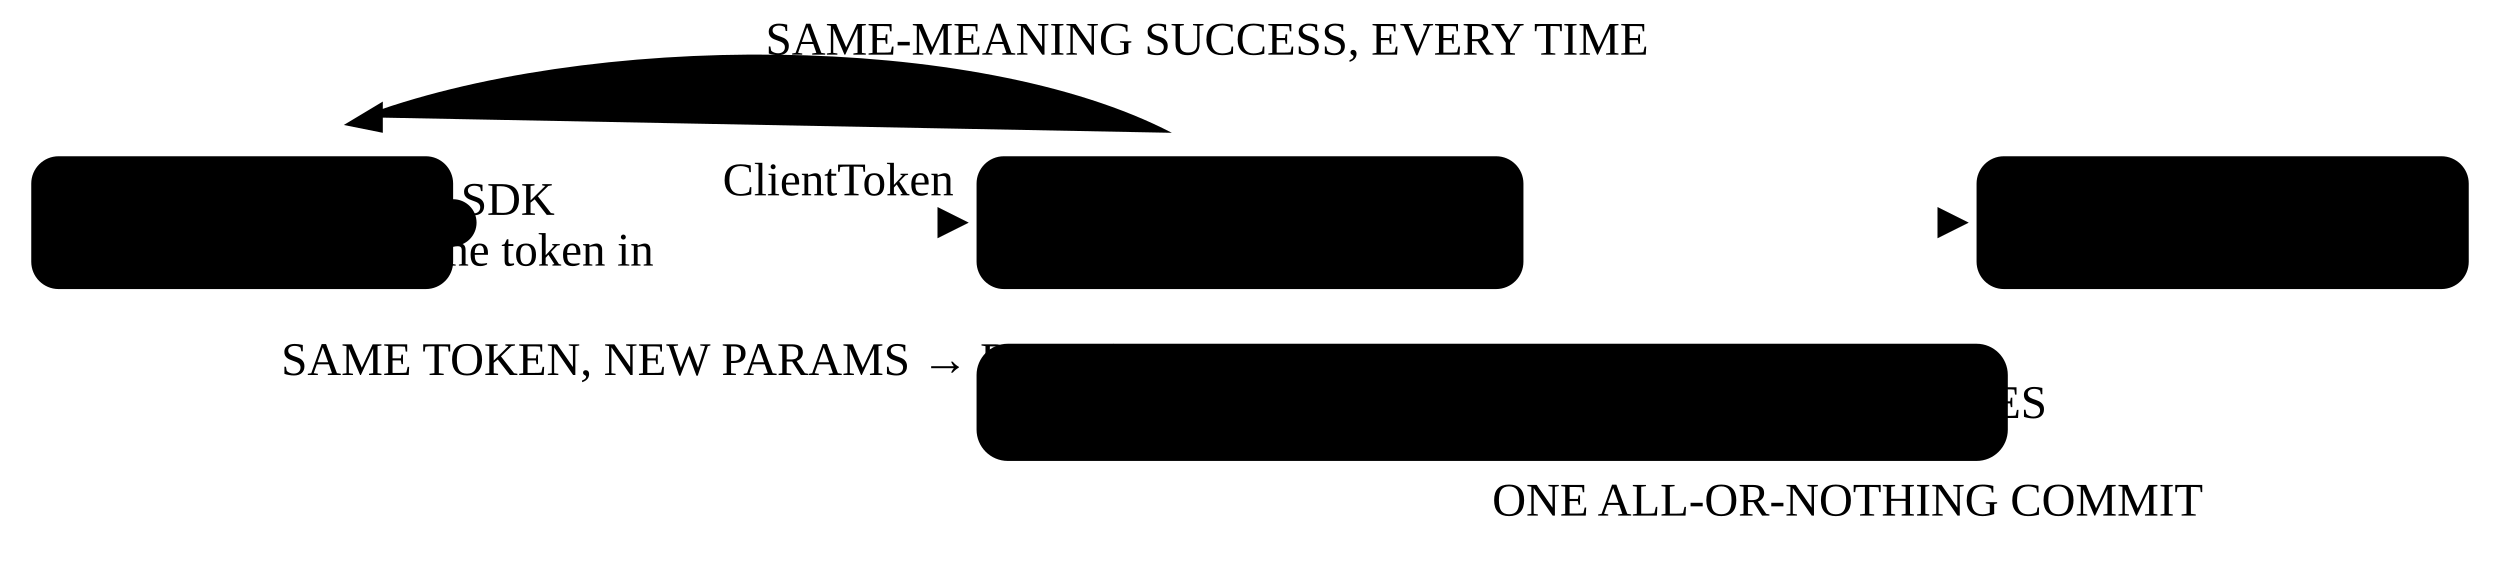
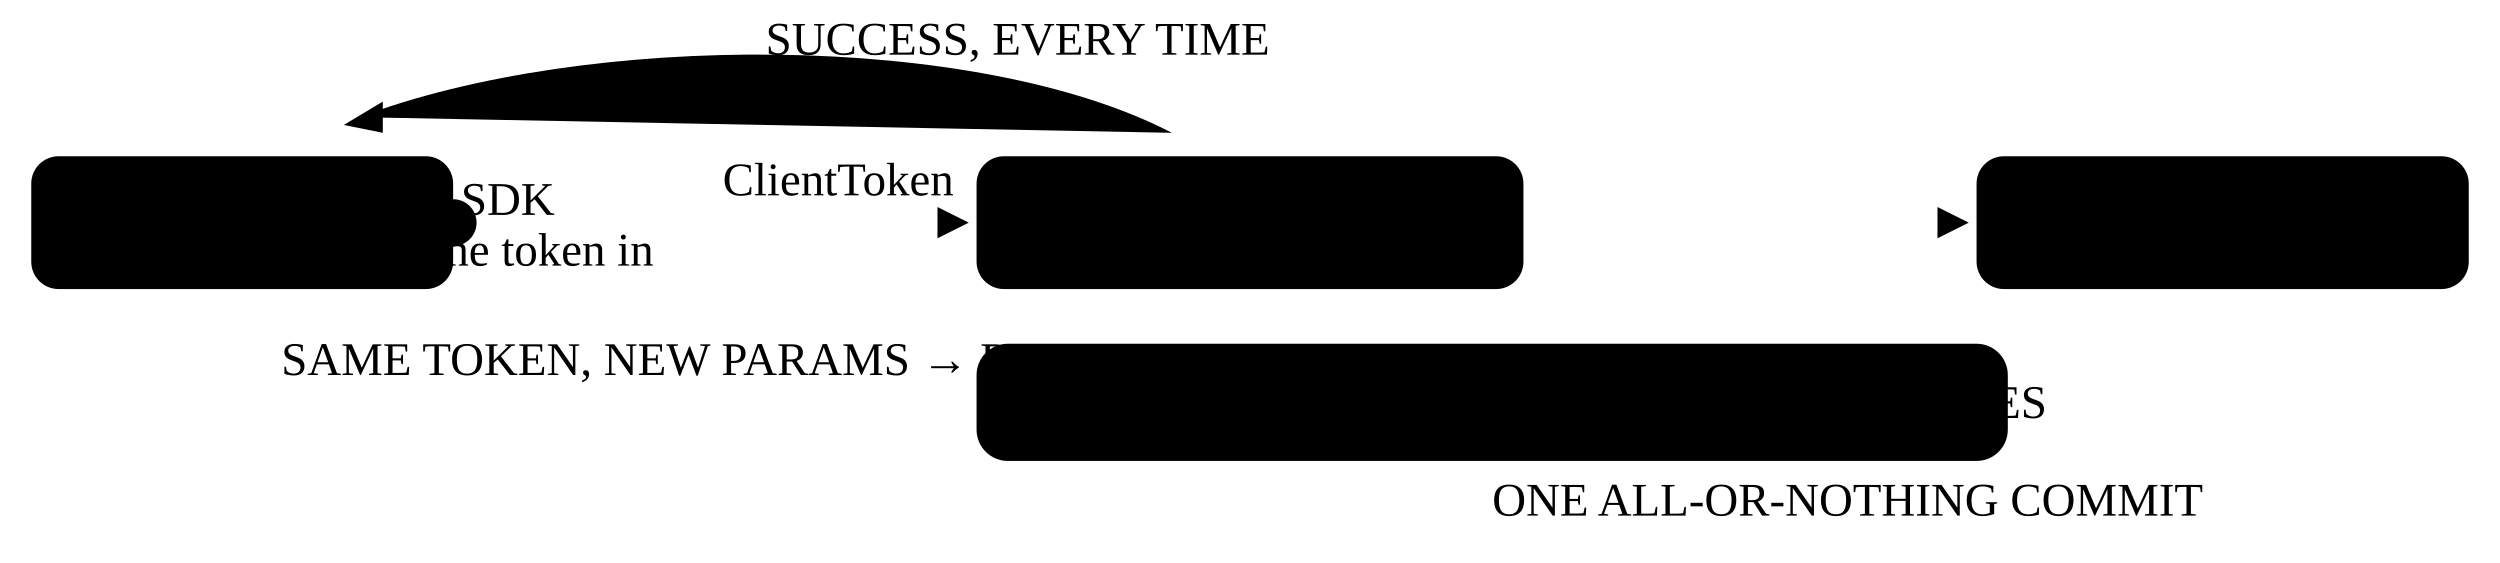
- <svg class="anat" viewBox="0 0 640 144" role="img" aria-label="AWS: ClientToken from the caller or its SDK, token and changes saved in one all-or-nothing commit, retries get a same-meaning success. A reused token with changed parameters is refused">
+ <svg class="anat" viewBox="0 0 640 144" role="img" aria-label="AWS: ClientToken from the caller or its SDK, token and changes saved in one all-or-nothing commit, retries get a success every time. A reused token with changed parameters is refused">
  <path class="replay" d="M 300 34 C 250 8, 150 8, 92 30" />
  <polygon class="rhead" points="88,32 98,26 98,34" />
-   <text class="rlabel" x="196" y="14">SAME-MEANING SUCCESS, EVERY TIME</text>
+   <text class="rlabel" x="196" y="14">SUCCESS, EVERY TIME</text>
  <rect class="node" x="8" y="40" width="108" height="34" rx="7" />
  <text class="nlabel" x="62" y="55">CALLER / SDK</text>
  <text class="nsub" x="62" y="68">SDK fills the token in</text>
  <circle class="keydot" cx="116" cy="57" r="6" />
  <line class="arrow" x1="126" y1="57" x2="240" y2="57" />
  <polygon class="ahead" points="248,57 240,53 240,61" />
  <text class="alabel" x="185" y="50">ClientToken</text>
  <rect class="node" x="250" y="40" width="140" height="34" rx="7" />
  <text class="nlabel" x="320" y="61">EC2</text>
  <line class="drop" x1="320" y1="74" x2="320" y2="88" />
  <rect class="acid" x="250" y="88" width="264" height="30" rx="8" />
  <rect class="state" x="258" y="93" width="110" height="20" rx="5" />
  <text class="slabel" x="313" y="107">TOKEN + PARAMS</text>
  <rect class="state" x="376" y="93" width="130" height="20" rx="5" />
  <text class="slabel" x="441" y="107">THE CHANGES</text>
  <text class="alabel" x="382" y="132">ONE ALL-OR-NOTHING COMMIT</text>
  <line class="arrow" x1="390" y1="57" x2="496" y2="57" />
  <polygon class="ahead" points="504,57 496,53 496,61" />
  <rect class="node" x="506" y="40" width="126" height="34" rx="7" />
  <text class="nlabel" x="569" y="61">INSTANCE</text>
  <line class="bx" x1="52" y1="86" x2="64" y2="98" />
  <line class="bx" x1="64" y1="86" x2="52" y2="98" />
  <text class="blabel" x="72" y="96">SAME TOKEN, NEW PARAMS → REFUSED</text>
</svg>
